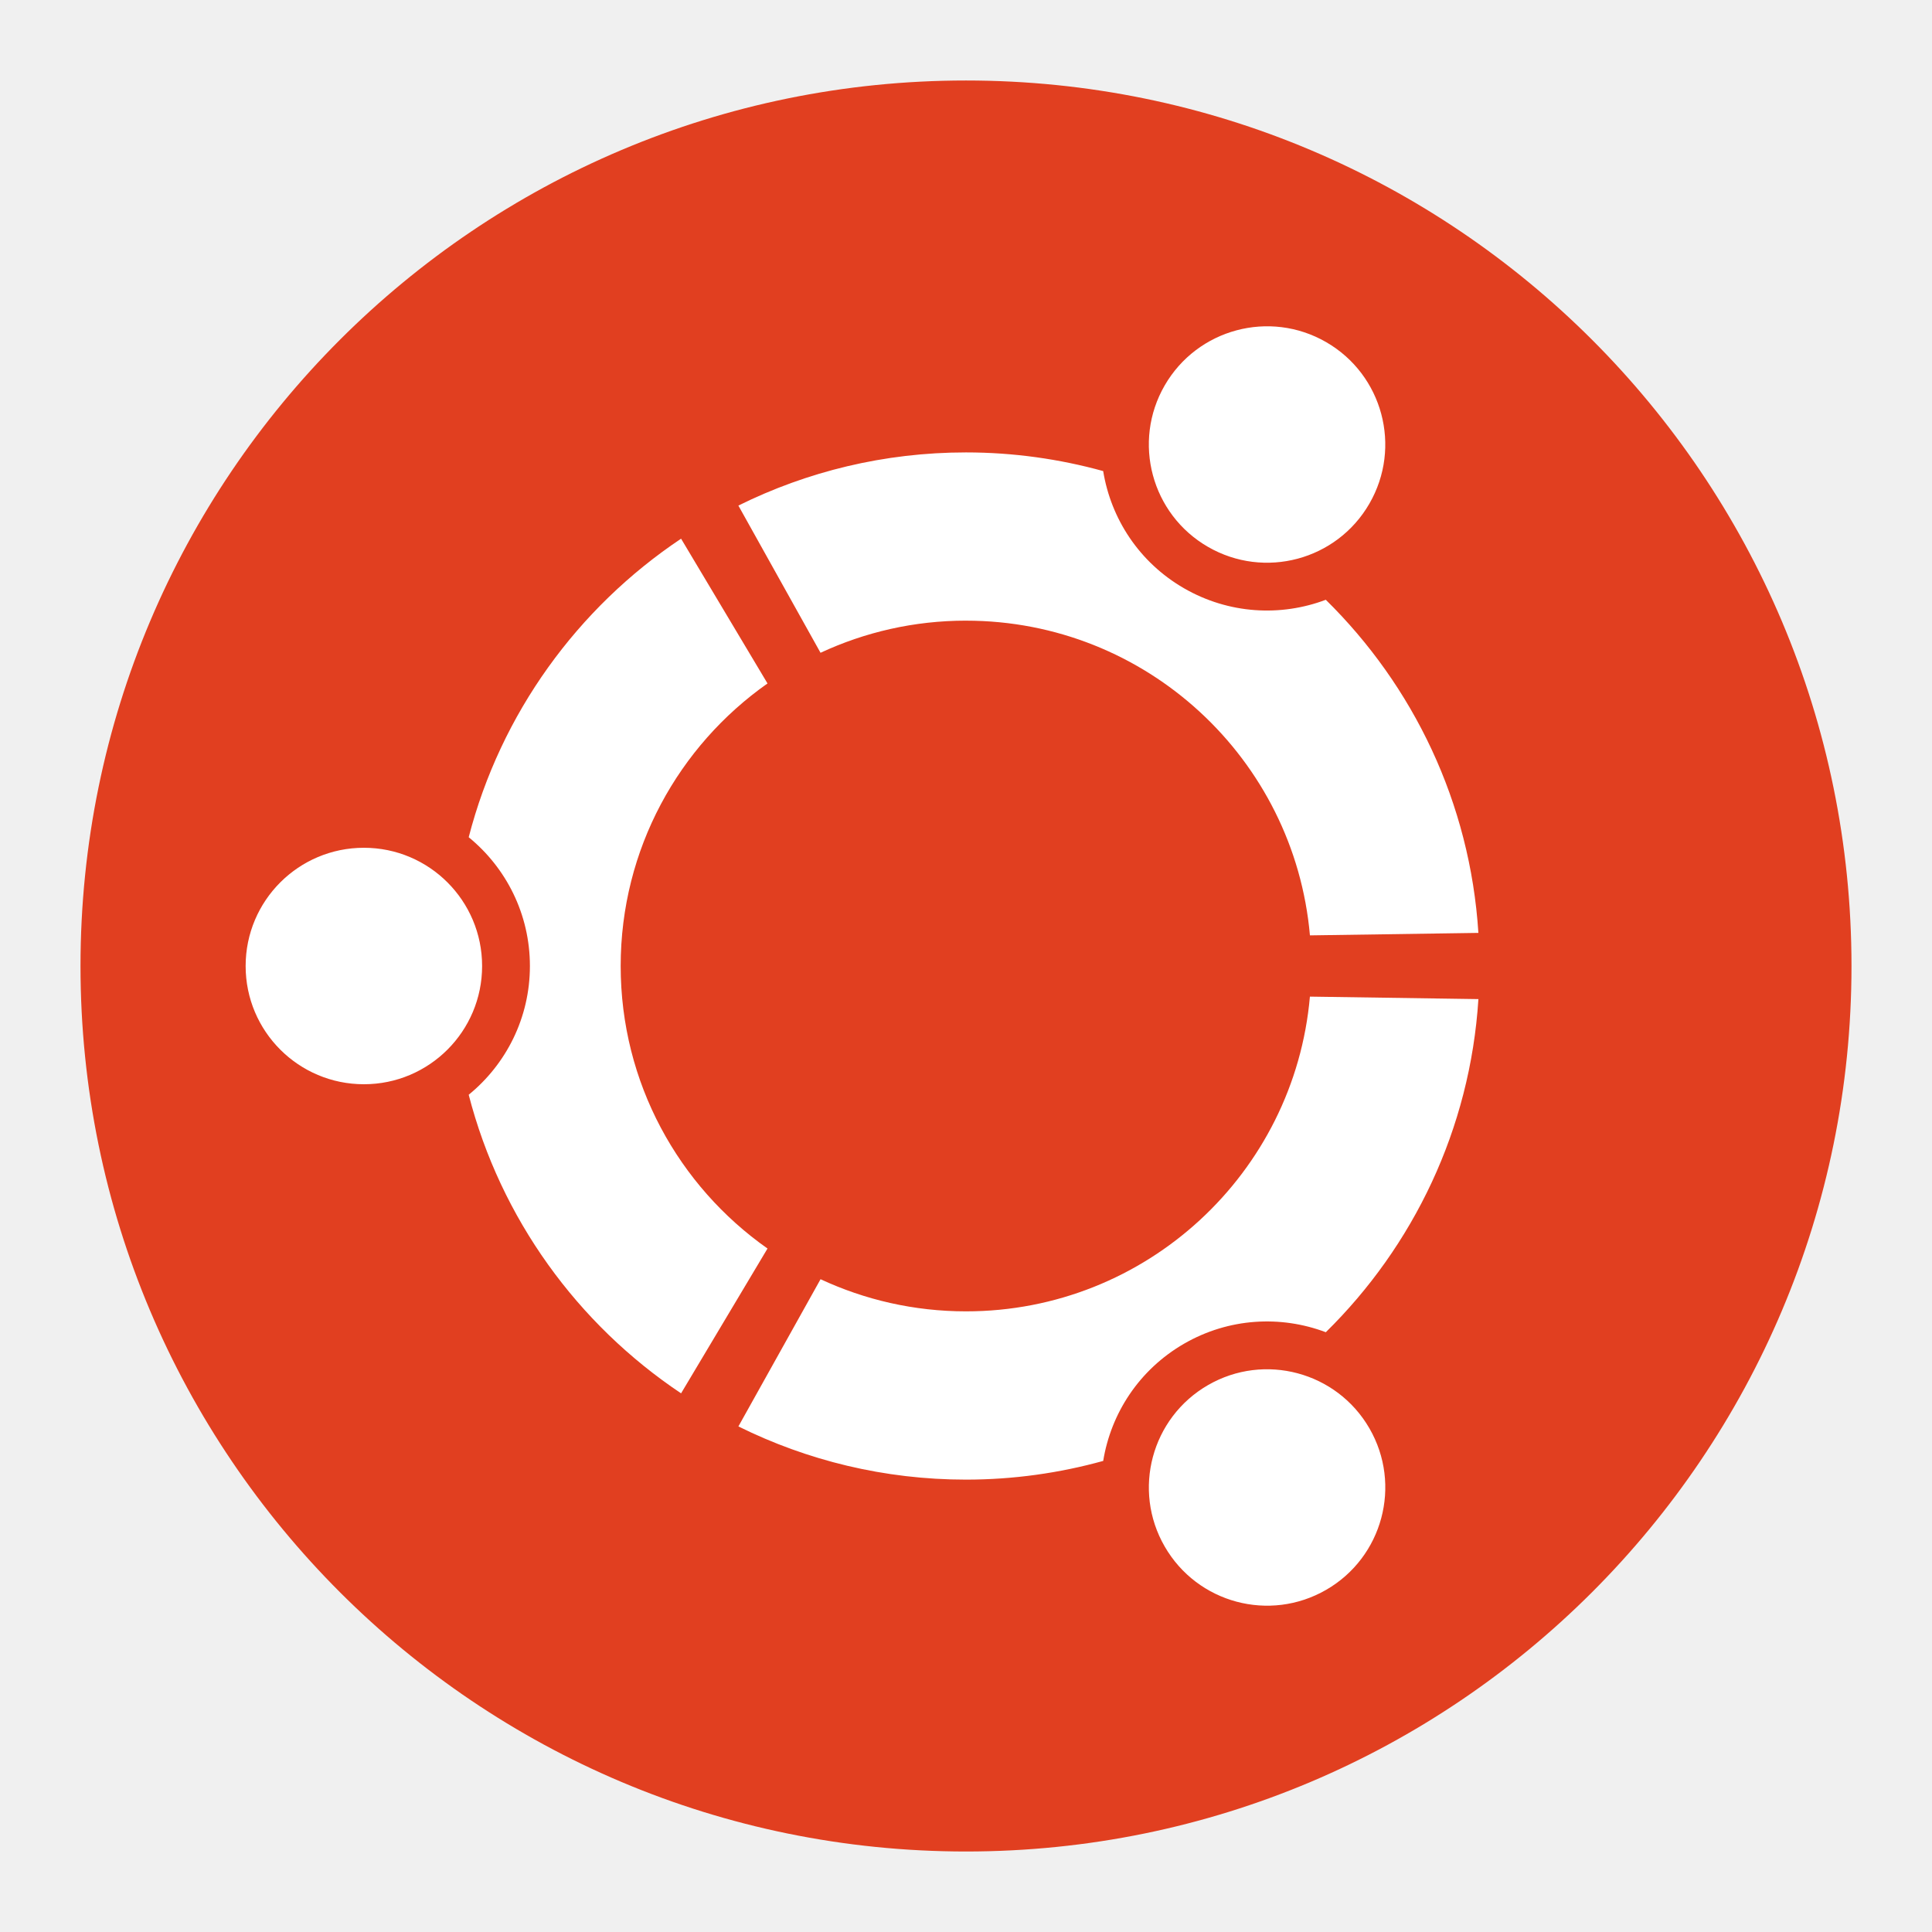
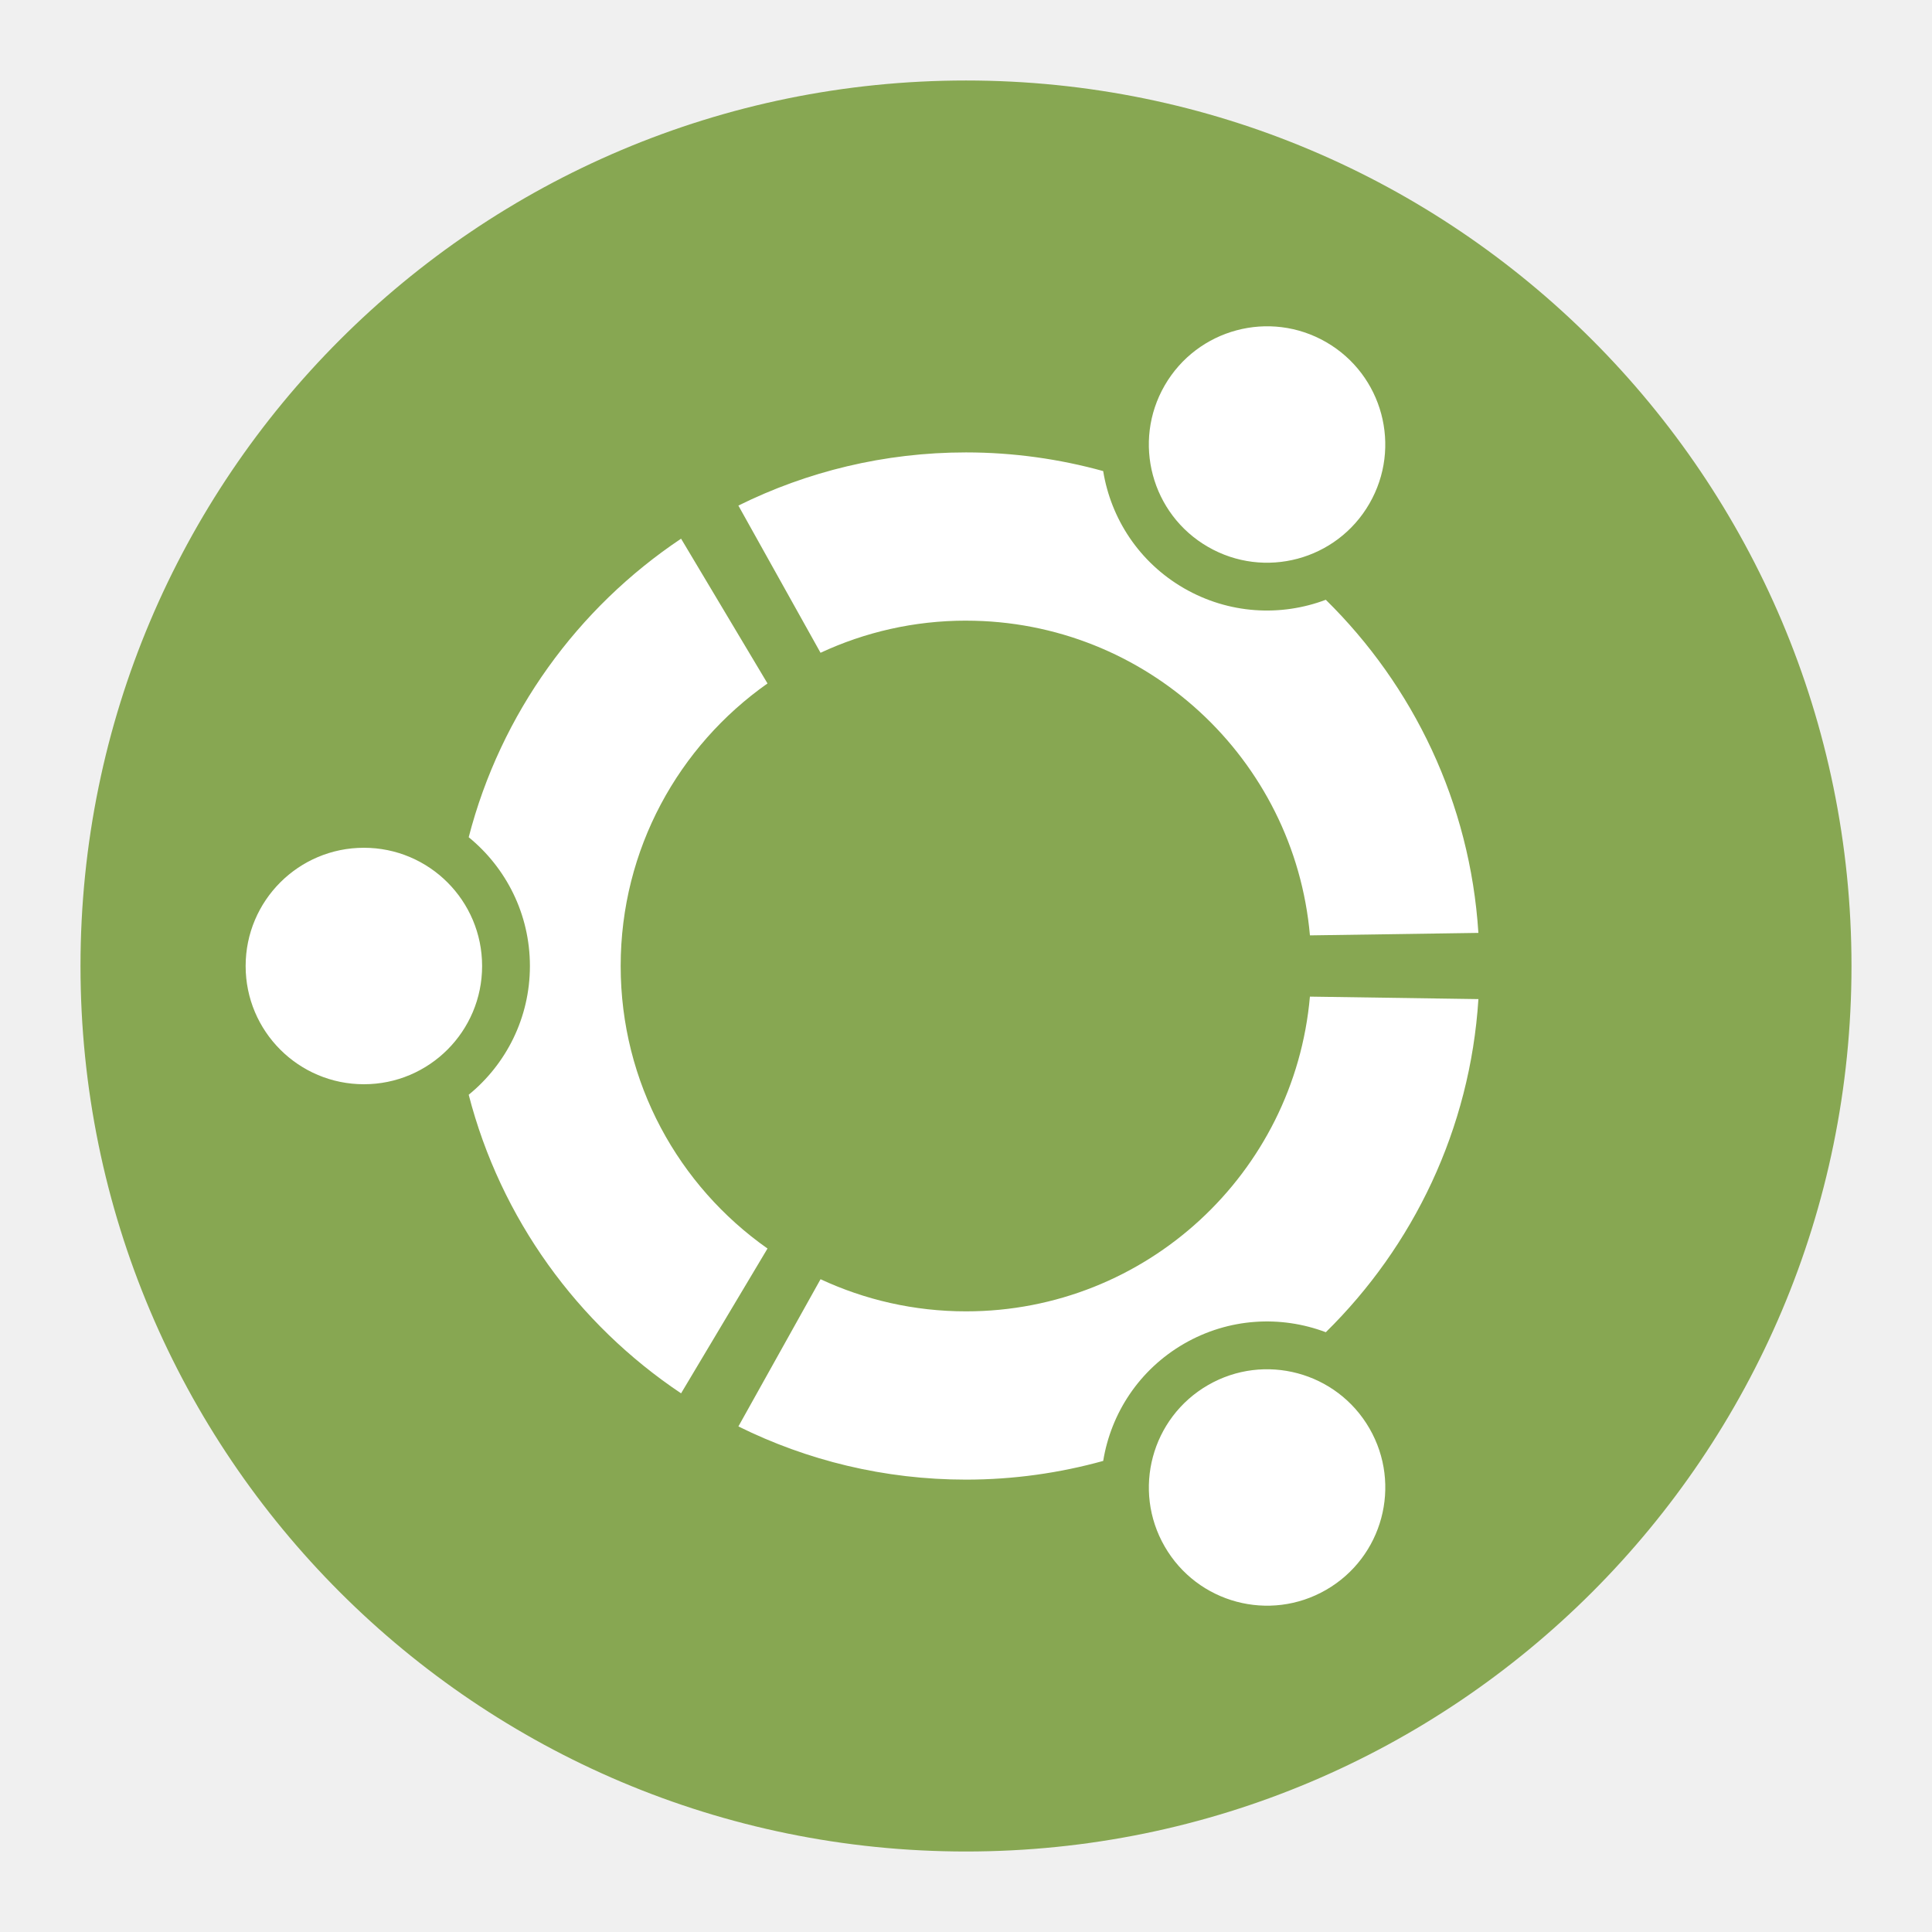
<svg xmlns="http://www.w3.org/2000/svg" id="svg2910" version="1.1" width="24" height="24">
  <defs id="defs2914">
    </defs>
  <g transform="matrix(0.2426855,0,0,-0.2426895,1,23)" id="g2846">
-     <path d="M 90.652,45.325 C 90.652,20.293 70.359,0 45.326,0 20.293,0 0,20.293 0,45.325 c 0,25.033 20.293,45.326 45.326,45.326 25.033,0 45.326,-20.293 45.326,-45.326" style="fill:#e13f20;fill-opacity:1;fill-rule:nonzero;stroke:none" id="path24" />
+     <path d="M 90.652,45.325 C 90.652,20.293 70.359,0 45.326,0 20.293,0 0,20.293 0,45.325 c 0,25.033 20.293,45.326 45.326,45.326 25.033,0 45.326,-20.293 45.326,-45.326" style="fill:#87A752;fill-opacity:1;fill-rule:nonzero;stroke:none" id="path24" />
    <path d="m 57.711,66.78 c 2.895,-1.672 6.594,-0.682 8.264,2.213 1.672,2.894 0.682,6.594 -2.213,8.266 -2.894,1.67 -6.594,0.678 -8.266,-2.217 -1.67,-2.893 -0.678,-6.592 2.215,-8.262 z M 45.326,27.648 c -2.66,0 -5.184,0.592 -7.445,1.645 l -4.205,-7.535 c 3.512,-1.74 7.467,-2.723 11.65,-2.723 2.434,0 4.787,0.338 7.023,0.957 0.395,2.432 1.838,4.67 4.139,6 2.299,1.326 4.955,1.457 7.256,0.588 4.475,4.4 7.387,10.385 7.811,17.051 l -8.625,0.127 C 62.137,34.727 54.56,27.648 45.326,27.648 z m 0,35.354 c 9.234,0 16.811,-7.08 17.605,-16.109 l 8.623,0.127 c -0.424,6.666 -3.336,12.65 -7.811,17.051 -2.301,-0.869 -4.959,-0.736 -7.256,0.588 -2.301,1.328 -3.744,3.568 -4.139,6 -2.236,0.617 -4.59,0.955 -7.023,0.955 -4.184,0 -8.139,-0.983 -11.65,-2.721 l 4.205,-7.535 c 2.262,1.053 4.785,1.645 7.445,1.645 z M 27.65,45.325 c 0,5.981 2.971,11.264 7.516,14.463 l -4.424,7.41 c -5.295,-3.539 -9.234,-8.947 -10.871,-15.281 1.91,-1.559 3.133,-3.932 3.133,-6.592 0,-2.659 -1.223,-5.032 -3.133,-6.59 1.635,-6.336 5.574,-11.744 10.871,-15.283 l 4.424,7.412 c -4.545,3.197 -7.516,8.48 -7.516,14.461 z M 57.713,23.873 c -2.894,-1.672 -3.887,-5.371 -2.215,-8.264 1.67,-2.895 5.369,-3.887 8.264,-2.215 2.894,1.67 3.887,5.369 2.215,8.264 -1.67,2.893 -5.371,3.885 -8.264,2.215 z m -43.207,27.504 c -3.344,0 -6.053,-2.709 -6.053,-6.053 0,-3.342 2.709,-6.051 6.053,-6.051 3.342,0 6.051,2.709 6.051,6.051 0,3.344 -2.709,6.053 -6.051,6.053" style="fill:#ffffff;fill-opacity:1;fill-rule:nonzero;stroke:none" id="path26" />
  </g>
</svg>
